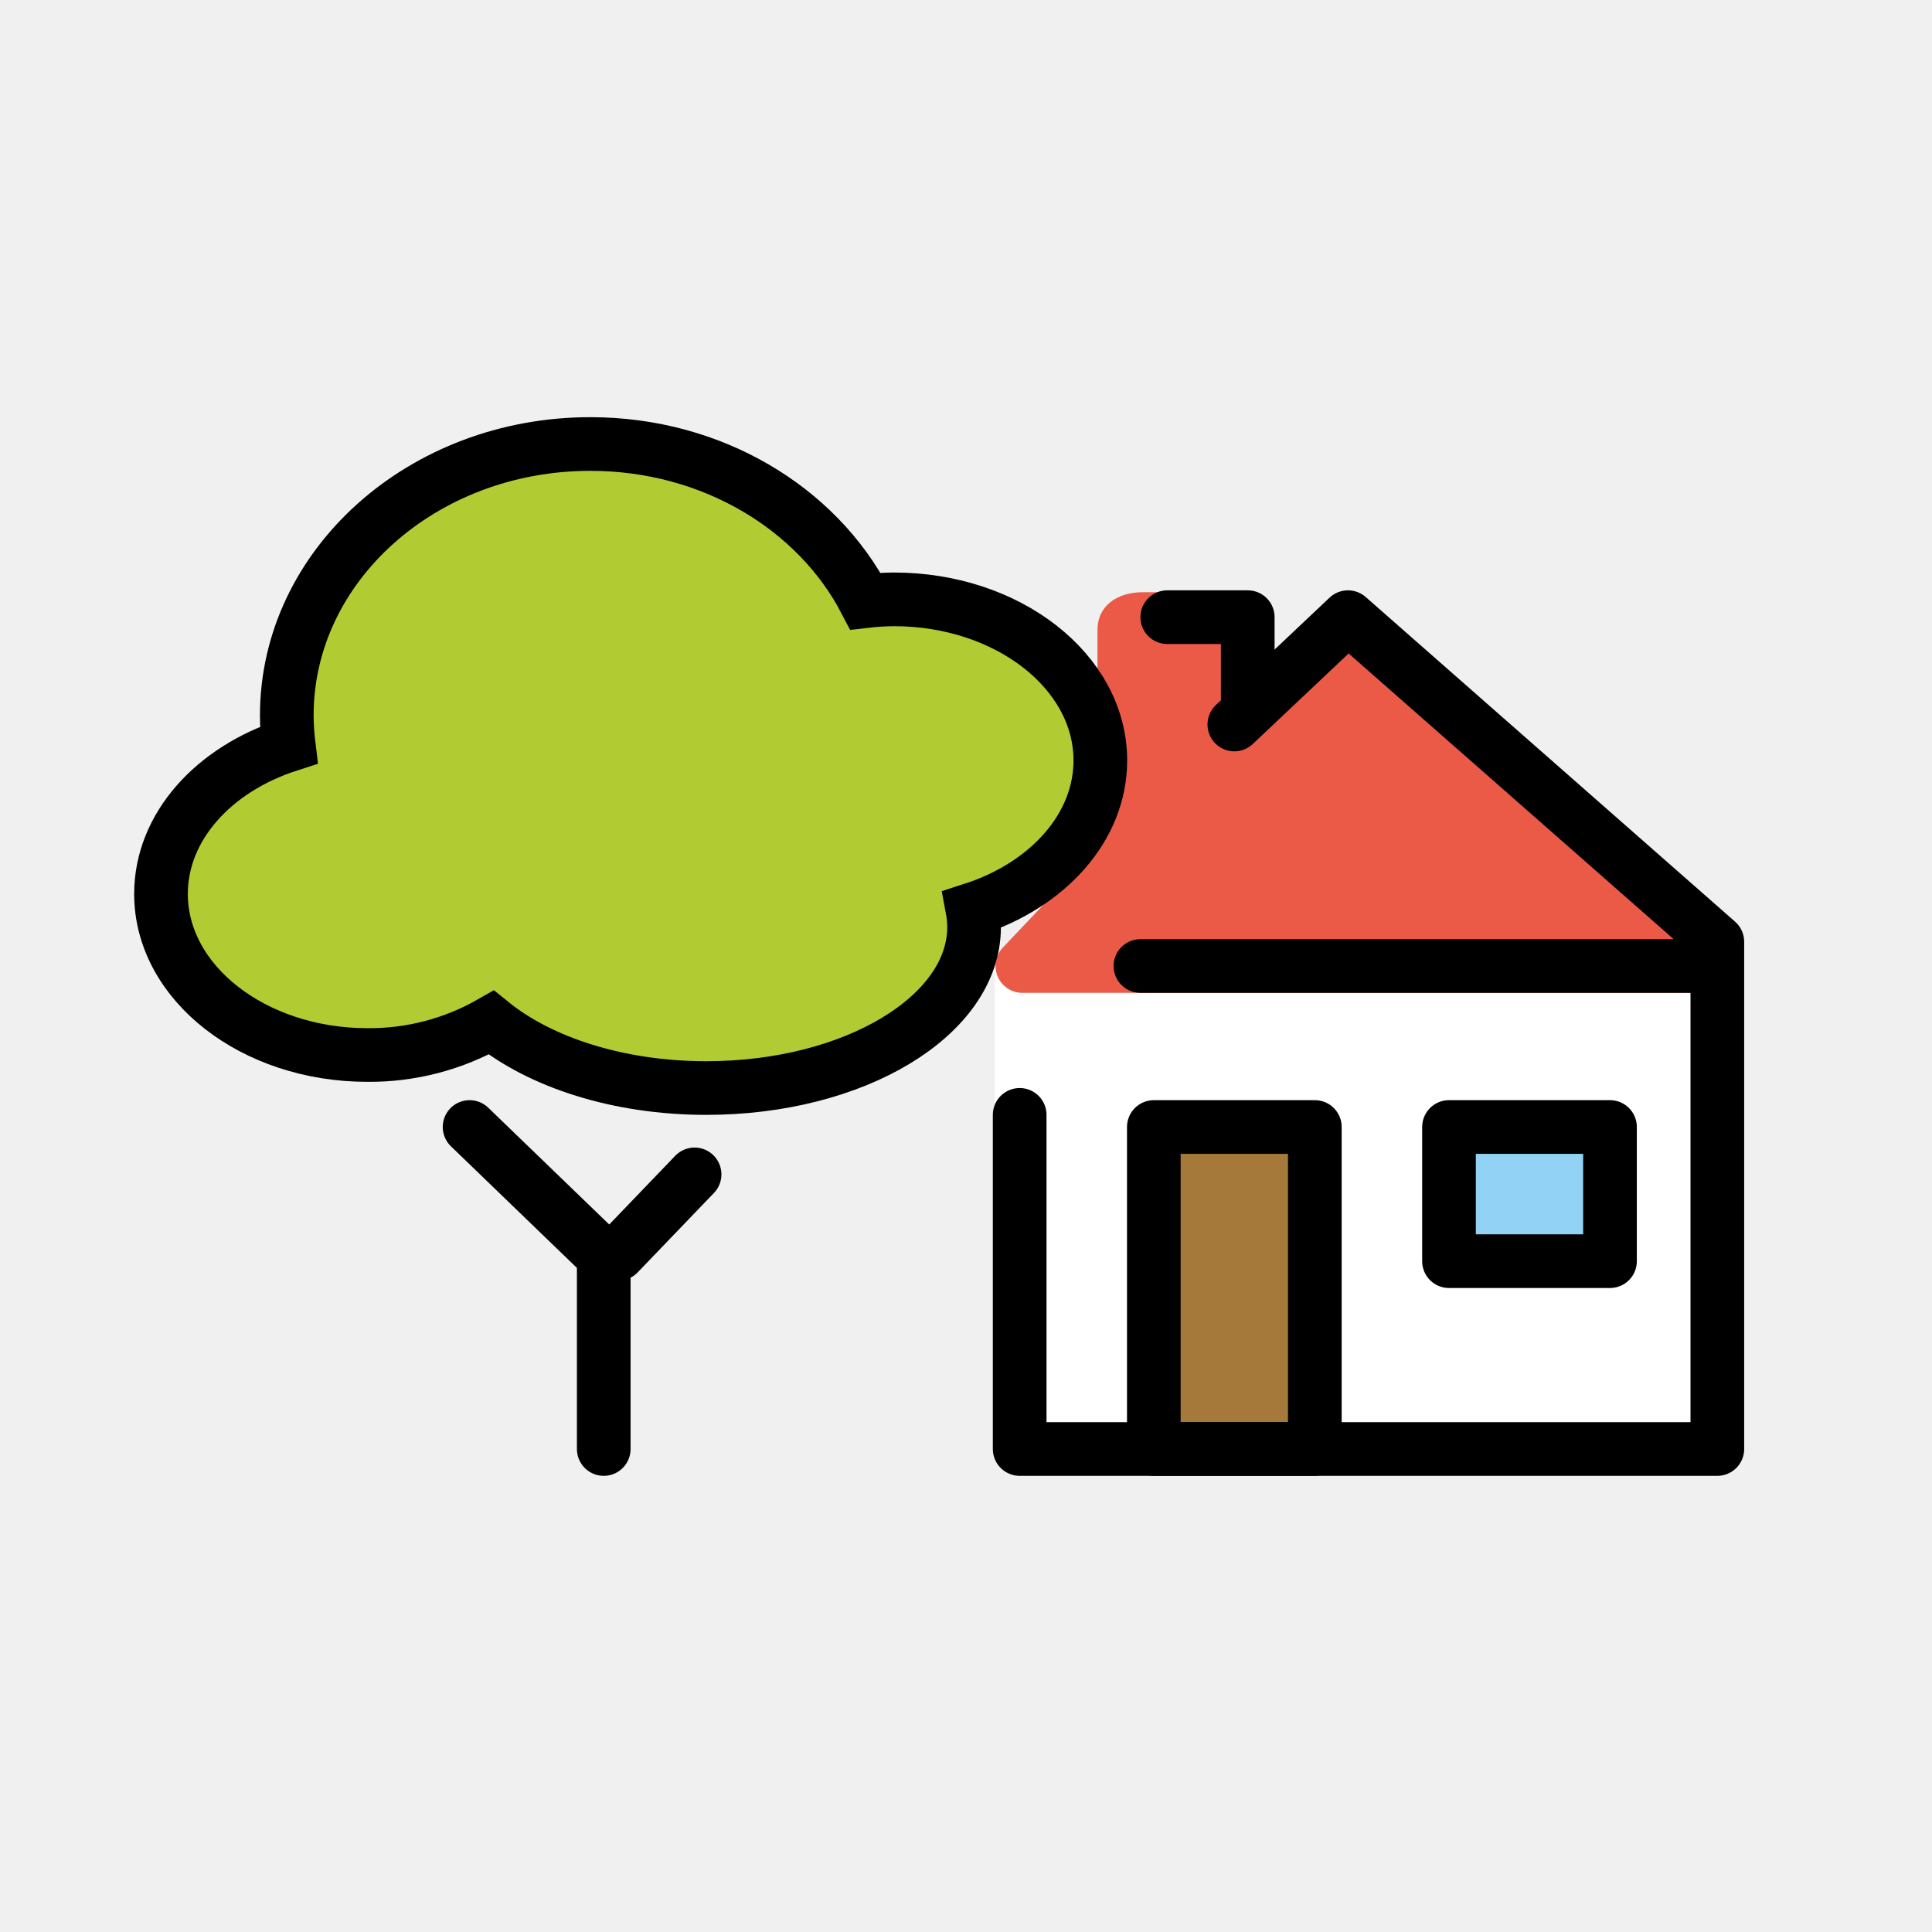
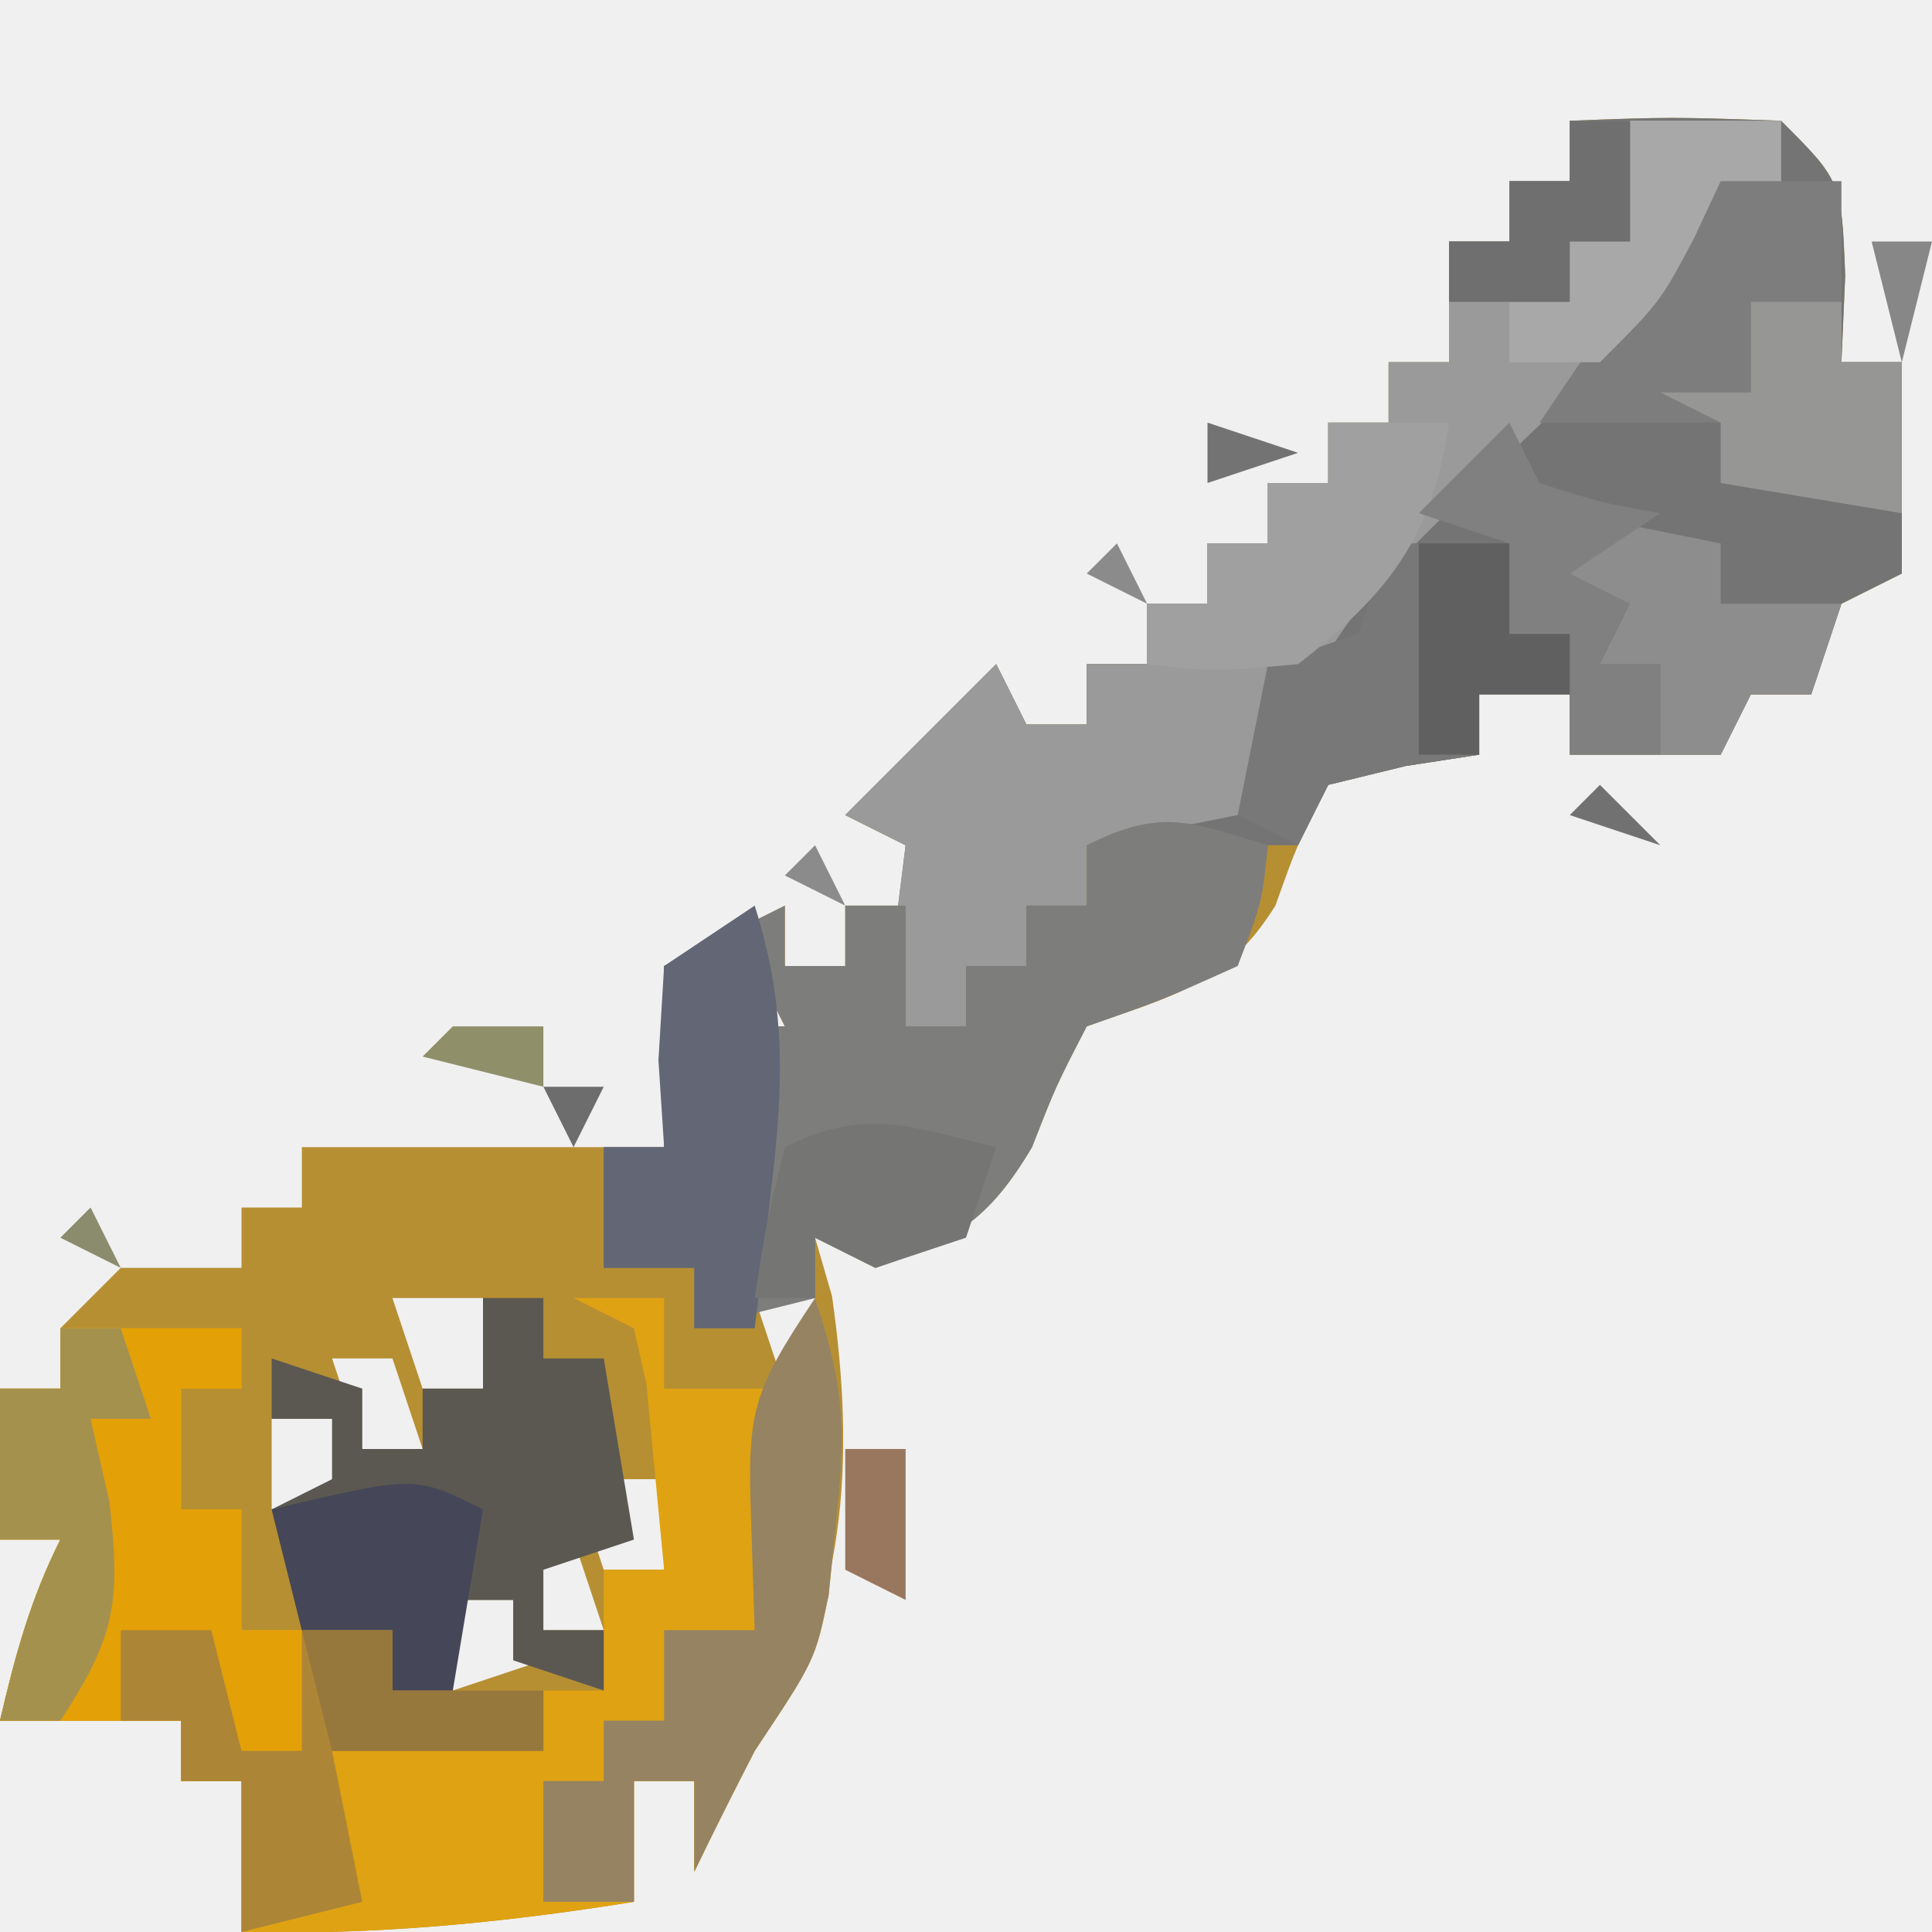
- <svg xmlns="http://www.w3.org/2000/svg" id="emoji" viewBox="0 0 72 72" version="1.1">
-   <g id="color">
-     <rect x="37.075" y="36.053" width="26.884" height="18.114" fill="#FFFFFF" />
-     <polygon fill="#EA5A47" stroke="#EA5A47" stroke-linecap="round" stroke-linejoin="round" stroke-miterlimit="10" stroke-width="2" points="50.235,23.2 38.1,36 63.5,36" />
-     <path fill="#EA5A47" d="M47.3,26l-6.4,6.059v-8.573c0-0.931,0.755-1.416,1.686-1.416h3.028 c0.931,0,1.686,0.485,1.686,1.416C47.3,23.486,47.3,26,47.3,26z" />
-     <rect x="43" y="42" width="6" height="12" fill="#A57939" />
-     <rect x="54" y="42" width="6" height="5" fill="#92D3F5" />
-     <path fill="#B1CC33" d="M41.006,28.339c0-3.312-3.445-6.003-7.694-6.003c-0.355,0.003-0.71,0.025-1.062,0.066 c-1.8-3.455-5.707-5.855-10.25-5.855c-6.248,0-11.312,4.529-11.312,10.114c0.001,0.369,0.025,0.738,0.07,1.104 C7.966,28.666,6,30.81,6,33.314c0,3.312,3.445,6.003,7.694,6.003c1.615,0.014,3.206-0.402,4.614-1.207 c1.818,1.477,4.726,2.438,8.015,2.438c5.511,0,9.978-2.688,9.978-6.003c-0.001-0.219-0.021-0.438-0.061-0.653 C39.036,32.99,41.006,30.845,41.006,28.339z" />
-   </g>
-   <g id="hair" />
-   <g id="skin" />
-   <g id="skin-shadow" />
-   <g id="line">
-     <polyline fill="none" stroke="#000000" stroke-linecap="round" stroke-linejoin="round" stroke-miterlimit="10" stroke-width="2" points="46,27 50.235,23 64,35.098 64,54 38,54 38,41.548" />
-     <rect x="43" y="42" width="6" height="12" fill="none" stroke="#000000" stroke-linecap="round" stroke-linejoin="round" stroke-miterlimit="10" stroke-width="2" />
-     <rect x="54" y="42" width="6" height="5" fill="none" stroke="#000000" stroke-linecap="round" stroke-linejoin="round" stroke-miterlimit="10" stroke-width="2" />
-     <polyline fill="none" stroke="#000000" stroke-linecap="round" stroke-linejoin="round" stroke-miterlimit="10" stroke-width="2" points="43.5,23 46.5,23 46.5,26" />
-     <path fill="none" stroke="#000000" stroke-miterlimit="10" stroke-width="2" d="M31.245,39.34" />
-     <polyline fill="none" stroke="#000000" stroke-linecap="round" stroke-linejoin="round" stroke-width="2" points="22.5,54 22.5,46.827 17.5,42" />
-     <line x1="23.041" x2="25.885" y1="46.727" y2="43.766" fill="none" stroke="#000000" stroke-linecap="round" stroke-linejoin="round" stroke-width="2" />
-     <path fill="none" stroke="#000000" stroke-linecap="round" stroke-miterlimit="10" stroke-width="2" d="M41.006,28.339 c0-3.312-3.445-6.003-7.694-6.003c-0.355,0.003-0.71,0.025-1.062,0.066c-1.8-3.455-5.707-5.855-10.25-5.855 c-6.248,0-11.312,4.529-11.312,10.114c0.001,0.369,0.025,0.738,0.07,1.104C7.966,28.666,6,30.81,6,33.314 c0,3.312,3.445,6.003,7.694,6.003c1.615,0.014,3.206-0.402,4.614-1.207c1.818,1.477,4.726,2.438,8.015,2.438 c5.511,0,9.978-2.688,9.978-6.003c-0.001-0.219-0.021-0.438-0.061-0.653 C39.036,32.99,41.006,30.845,41.006,28.339z" />
-     <line x1="63.5" x2="42.5" y1="36" y2="36" fill="none" stroke="#000000" stroke-linecap="round" stroke-linejoin="round" stroke-miterlimit="10" stroke-width="2" />
-   </g>
+ <svg xmlns="http://www.w3.org/2000/svg" version="1.1" width="64" height="64">
+   <path d="M0 0 C3.375 -0.125 3.375 -0.125 7 0 C9 2 9 2 9.125 5.125 C9.084 6.074 9.043 7.022 9 8 C9.66 8 10.32 8 11 8 C11 10.31 11 12.62 11 15 C10.34 15.33 9.68 15.66 9 16 C8.505 17.485 8.505 17.485 8 19 C7.34 19 6.68 19 6 19 C5.67 19.66 5.34 20.32 5 21 C3.35 21 1.7 21 0 21 C0 20.34 0 19.68 0 19 C-0.99 19 -1.98 19 -3 19 C-3 19.66 -3 20.32 -3 21 C-3.804 21.124 -4.609 21.247 -5.438 21.375 C-6.283 21.581 -7.129 21.788 -8 22 C-9.028 23.969 -9.028 23.969 -9.75 26 C-11.403 28.645 -13.125 28.968 -16 30 C-17.021 31.977 -17.021 31.977 -17.812 34 C-19.245 36.413 -20.37 37.096 -23 38 C-23.66 37.67 -24.32 37.34 -25 37 C-24.814 37.639 -24.629 38.279 -24.438 38.938 C-23.661 44.372 -23.928 49.392 -27 54 C-27.682 55.326 -28.352 56.658 -29 58 C-29 57.01 -29 56.02 -29 55 C-29.66 55 -30.32 55 -31 55 C-31 56.32 -31 57.64 -31 59 C-35.386 59.702 -39.558 60.108 -44 60 C-44 58.35 -44 56.7 -44 55 C-44.66 55 -45.32 55 -46 55 C-46 54.34 -46 53.68 -46 53 C-47.32 53 -48.64 53 -50 53 C-50.66 53 -51.32 53 -52 53 C-51.494 50.831 -51 49 -50 47 C-50.66 47 -51.32 47 -52 47 C-52 45.35 -52 43.7 -52 42 C-51.34 42 -50.68 42 -50 42 C-50 41.34 -50 40.68 -50 40 C-49.34 39.34 -48.68 38.68 -48 38 C-46.68 38 -45.36 38 -44 38 C-44 37.34 -44 36.68 -44 36 C-43.34 36 -42.68 36 -42 36 C-42 35.34 -42 34.68 -42 34 C-38.04 34 -34.08 34 -30 34 C-30 32.02 -30 30.04 -30 28 C-28.68 27.34 -27.36 26.68 -26 26 C-26 26.66 -26 27.32 -26 28 C-25.34 28 -24.68 28 -24 28 C-24 27.34 -24 26.68 -24 26 C-23.34 26 -22.68 26 -22 26 C-22 25.34 -22 24.68 -22 24 C-22.66 23.67 -23.32 23.34 -24 23 C-22.35 21.35 -20.7 19.7 -19 18 C-18.505 18.99 -18.505 18.99 -18 20 C-17.34 20 -16.68 20 -16 20 C-16 19.34 -16 18.68 -16 18 C-15.34 18 -14.68 18 -14 18 C-14 17.34 -14 16.68 -14 16 C-13.34 16 -12.68 16 -12 16 C-12 15.34 -12 14.68 -12 14 C-11.34 14 -10.68 14 -10 14 C-10 13.34 -10 12.68 -10 12 C-9.34 12 -8.68 12 -8 12 C-8 11.34 -8 10.68 -8 10 C-7.34 10 -6.68 10 -6 10 C-6 9.34 -6 8.68 -6 8 C-5.34 8 -4.68 8 -4 8 C-4 6.68 -4 5.36 -4 4 C-3.34 4 -2.68 4 -2 4 C-2 3.34 -2 2.68 -2 2 C-1.34 2 -0.68 2 0 2 C0 1.34 0 0.68 0 0 Z M-27 28 C-27.33 28.66 -27.66 29.32 -28 30 C-27.34 30 -26.68 30 -26 30 C-26.33 29.34 -26.66 28.68 -27 28 Z M-39 39 C-38.67 39.99 -38.34 40.98 -38 42 C-37.34 42 -36.68 42 -36 42 C-36 41.01 -36 40.02 -36 39 C-36.99 39 -37.98 39 -39 39 Z M-27 39 C-26.67 39.99 -26.34 40.98 -26 42 C-25.67 41.01 -25.34 40.02 -25 39 C-25.66 39 -26.32 39 -27 39 Z M-41 41 C-40.67 41.99 -40.34 42.98 -40 44 C-39.34 44 -38.68 44 -38 44 C-38.33 43.01 -38.66 42.02 -39 41 C-39.66 41 -40.32 41 -41 41 Z M-43 43 C-43 43.99 -43 44.98 -43 46 C-42.01 45.67 -41.02 45.34 -40 45 C-40.33 44.34 -40.66 43.68 -41 43 C-41.66 43 -42.32 43 -43 43 Z M-33 45 C-32.67 45.99 -32.34 46.98 -32 48 C-31.34 48 -30.68 48 -30 48 C-30 47.01 -30 46.02 -30 45 C-30.99 45 -31.98 45 -33 45 Z M-35 47 C-34.67 47.99 -34.34 48.98 -34 50 C-33.34 50 -32.68 50 -32 50 C-32.33 49.01 -32.66 48.02 -33 47 C-33.66 47 -34.32 47 -35 47 Z M-37 49 C-37 49.99 -37 50.98 -37 52 C-36.01 51.67 -35.02 51.34 -34 51 C-34.33 50.34 -34.66 49.68 -35 49 C-35.66 49 -36.32 49 -37 49 Z " fill="#B68F33" transform="translate(52,4)" />
+   <path d="M0 0 C3.375 -0.125 3.375 -0.125 7 0 C9 2 9 2 9.125 5.125 C9.084 6.074 9.043 7.022 9 8 C9.66 8 10.32 8 11 8 C11 10.31 11 12.62 11 15 C10.34 15.33 9.68 15.66 9 16 C8.505 17.485 8.505 17.485 8 19 C7.34 19 6.68 19 6 19 C5.67 19.66 5.34 20.32 5 21 C3.35 21 1.7 21 0 21 C0 20.34 0 19.68 0 19 C-0.99 19 -1.98 19 -3 19 C-3 19.66 -3 20.32 -3 21 C-3.804 21.124 -4.609 21.247 -5.438 21.375 C-6.283 21.581 -7.129 21.788 -8 22 C-8.33 22.66 -8.66 23.32 -9 24 C-11.31 24 -13.62 24 -16 24 C-16 24.66 -16 25.32 -16 26 C-16.66 26 -17.32 26 -18 26 C-18 26.66 -18 27.32 -18 28 C-18.66 28 -19.32 28 -20 28 C-20 28.66 -20 29.32 -20 30 C-20.66 30 -21.32 30 -22 30 C-22.33 30.66 -22.66 31.32 -23 32 C-22.67 29.36 -22.34 26.72 -22 24 C-22.66 23.67 -23.32 23.34 -24 23 C-22.35 21.35 -20.7 19.7 -19 18 C-18.67 18.66 -18.34 19.32 -18 20 C-17.34 20 -16.68 20 -16 20 C-16 19.34 -16 18.68 -16 18 C-15.34 18 -14.68 18 -14 18 C-14 17.34 -14 16.68 -14 16 C-13.34 16 -12.68 16 -12 16 C-12 15.34 -12 14.68 -12 14 C-11.34 14 -10.68 14 -10 14 C-10 13.34 -10 12.68 -10 12 C-9.34 12 -8.68 12 -8 12 C-8 11.34 -8 10.68 -8 10 C-7.34 10 -6.68 10 -6 10 C-6 9.34 -6 8.68 -6 8 C-5.34 8 -4.68 8 -4 8 C-4 6.68 -4 5.36 -4 4 C-3.34 4 -2.68 4 -2 4 C-2 3.34 -2 2.68 -2 2 C-1.34 2 -0.68 2 0 2 C0 1.34 0 0.68 0 0 Z " fill="#747474" transform="translate(52,4)" />
+   <path d="M0 0 C0.99 0 1.98 0 3 0 C3 0.99 3 1.98 3 3 C4.32 3 5.64 3 7 3 C7.33 2.01 7.66 1.02 8 0 C9.003 3.01 9.031 4.424 8.688 7.5 C8.57 8.66 8.57 8.66 8.449 9.844 C8 12 8 12 6 15 C5.318 16.326 4.648 17.658 4 19 C4 18.01 4 17.02 4 16 C3.34 16 2.68 16 2 16 C2 17.32 2 18.64 2 20 C-2.386 20.702 -6.558 21.108 -11 21 C-11 19.35 -11 17.7 -11 16 C-11.66 16 -12.32 16 -13 16 C-13 15.34 -13 14.68 -13 14 C-14.32 14 -15.64 14 -17 14 C-17.66 14 -18.32 14 -19 14 C-18.494 11.831 -18 10 -17 8 C-17.66 8 -18.32 8 -19 8 C-19 6.35 -19 4.7 -19 3 C-18.34 3 -17.68 3 -17 3 C-17 2.34 -17 1.68 -17 1 C-15.02 1 -13.04 1 -11 1 C-11 1.66 -11 2.32 -11 3 C-11.66 3 -12.32 3 -13 3 C-13 4.32 -13 5.64 -13 7 C-12.34 7 -11.68 7 -11 7 C-11 8.32 -11 9.64 -11 11 C-9.35 11 -7.7 11 -6 11 C-6 11.66 -6 12.32 -6 13 C-3.69 13 -1.38 13 1 13 C1 11.68 1 10.36 1 9 C1.66 9 2.32 9 3 9 C2.876 7.701 2.752 6.401 2.625 5.062 C2.555 4.332 2.486 3.601 2.414 2.848 C2.277 2.238 2.141 1.628 2 1 C1.34 0.67 0.68 0.34 0 0 Z " fill="#DFA212" transform="translate(19,43)" />
+   <path d="M0 0 C2.31 0 4.62 0 7 0 C7 0.66 7 1.32 7 2 C6.34 2 5.68 2 5 2 C4.64 2.853 4.64 2.853 4.273 3.723 C2.742 6.462 0.889 8.267 -1.375 10.438 C-7.269 15.984 -7.269 15.984 -11 23 C-12.65 23.33 -14.3 23.66 -16 24 C-16 24.66 -16 25.32 -16 26 C-16.66 26 -17.32 26 -18 26 C-18 26.66 -18 27.32 -18 28 C-18.66 28 -19.32 28 -20 28 C-20 28.66 -20 29.32 -20 30 C-20.66 30 -21.32 30 -22 30 C-22.33 30.66 -22.66 31.32 -23 32 C-22.67 29.36 -22.34 26.72 -22 24 C-22.66 23.67 -23.32 23.34 -24 23 C-22.35 21.35 -20.7 19.7 -19 18 C-18.67 18.66 -18.34 19.32 -18 20 C-17.34 20 -16.68 20 -16 20 C-16 19.34 -16 18.68 -16 18 C-15.34 18 -14.68 18 -14 18 C-14 17.34 -14 16.68 -14 16 C-13.34 16 -12.68 16 -12 16 C-12 15.34 -12 14.68 -12 14 C-11.34 14 -10.68 14 -10 14 C-10 13.34 -10 12.68 -10 12 C-9.34 12 -8.68 12 -8 12 C-8 11.34 -8 10.68 -8 10 C-7.34 10 -6.68 10 -6 10 C-6 9.34 -6 8.68 -6 8 C-5.34 8 -4.68 8 -4 8 C-4 6.68 -4 5.36 -4 4 C-3.34 4 -2.68 4 -2 4 C-2 3.34 -2 2.68 -2 2 C-1.34 2 -0.68 2 0 2 C0 1.34 0 0.68 0 0 Z " fill="#9A9A9A" transform="translate(52,4)" />
+   <path d="M0 0 C-0.188 1.875 -0.188 1.875 -1 4 C-3.5 5.125 -3.5 5.125 -6 6 C-7.021 7.977 -7.021 7.977 -7.812 10 C-9.245 12.413 -10.37 13.096 -13 14 C-13.66 13.67 -14.32 13.34 -15 13 C-15 13.66 -15 14.32 -15 15 C-16.32 15.33 -17.64 15.66 -19 16 C-19 15.34 -19 14.68 -19 14 C-19.99 14 -20.98 14 -22 14 C-22 12.68 -22 11.36 -22 10 C-21.34 10 -20.68 10 -20 10 C-20 8.02 -20 6.04 -20 4 C-18.68 3.34 -17.36 2.68 -16 2 C-16 2.66 -16 3.32 -16 4 C-15.34 4 -14.68 4 -14 4 C-14 3.34 -14 2.68 -14 2 C-13.34 2 -12.68 2 -12 2 C-12 3.32 -12 4.64 -12 6 C-11.34 6 -10.68 6 -10 6 C-10 5.34 -10 4.68 -10 4 C-9.34 4 -8.68 4 -8 4 C-8 3.34 -8 2.68 -8 2 C-7.34 2 -6.68 2 -6 2 C-6 1.34 -6 0.68 -6 0 C-3.509 -1.245 -2.589 -0.777 0 0 Z M-17 4 C-17.33 4.66 -17.66 5.32 -18 6 C-17.34 6 -16.68 6 -16 6 C-16.33 5.34 -16.66 4.68 -17 4 Z " fill="#7D7D7C" transform="translate(42,28)" />
+   <path d="M0 0 C1.98 0 3.96 0 6 0 C6 0.66 6 1.32 6 2 C5.34 2 4.68 2 4 2 C4 3.32 4 4.64 4 6 C4.66 6 5.32 6 6 6 C6 7.32 6 8.64 6 10 C7.65 10 9.3 10 11 10 C11 10.66 11 11.32 11 12 C12.65 12 14.3 12 16 12 C16 12.66 16 13.32 16 14 C13.69 14 11.38 14 9 14 C9.33 15.65 9.66 17.3 10 19 C8.68 19.33 7.36 19.66 6 20 C6 18.35 6 16.7 6 15 C5.34 15 4.68 15 4 15 C4 14.34 4 13.68 4 13 C2.68 13 1.36 13 0 13 C-0.66 13 -1.32 13 -2 13 C-1.494 10.831 -1 9 0 7 C-0.66 7 -1.32 7 -2 7 C-2 5.35 -2 3.7 -2 2 C-1.34 2 -0.68 2 0 2 C0 1.34 0 0.68 0 0 Z " fill="#E4A007" transform="translate(2,44)" />
+   <path d="M0 0 C0.66 0 1.32 0 2 0 C2 0.66 2 1.32 2 2 C2.66 2 3.32 2 4 2 C4.33 3.98 4.66 5.96 5 8 C4.01 8.33 3.02 8.66 2 9 C2 9.66 2 10.32 2 11 C2.66 11 3.32 11 4 11 C4 11.66 4 12.32 4 13 C3.01 12.67 2.02 12.34 1 12 C1 11.34 1 10.68 1 10 C0.34 10 -0.32 10 -1 10 C-1 10.99 -1 11.98 -1 13 C-1.66 13 -2.32 13 -3 13 C-3 12.34 -3 11.68 -3 11 C-3.99 11 -4.98 11 -6 11 C-6.33 9.68 -6.66 8.36 -7 7 C-6.34 6.67 -5.68 6.34 -5 6 C-5 5.34 -5 4.68 -5 4 C-5.66 4 -6.32 4 -7 4 C-7 3.34 -7 2.68 -7 2 C-6.01 2.33 -5.02 2.66 -4 3 C-4 3.66 -4 4.32 -4 5 C-3.34 5 -2.68 5 -2 5 C-2 4.34 -2 3.68 -2 3 C-1.34 3 -0.68 3 0 3 C0 2.01 0 1.02 0 0 Z " fill="#5B5852" transform="translate(16,43)" />
+   <path d="M0 0 C1.32 0 2.64 0 4 0 C4 1.98 4 3.96 4 6 C4.66 6 5.32 6 6 6 C6 7.65 6 9.3 6 11 C3.03 10.505 3.03 10.505 0 10 C0 9.34 0 8.68 0 8 C-1.98 8 -3.96 8 -6 8 C-5.1 6.656 -4.179 5.325 -3.25 4 C-2.484 2.886 -2.484 2.886 -1.703 1.75 C-0.86 0.884 -0.86 0.884 0 0 Z " fill="#7D7D7D" transform="translate(57,6)" />
+   <path d="M0 0 C1.003 3.01 1.031 4.424 0.688 7.5 C0.57 8.66 0.57 8.66 0.449 9.844 C0 12 0 12 -2 15 C-2.682 16.326 -3.352 17.658 -4 19 C-4 18.01 -4 17.02 -4 16 C-4.66 16 -5.32 16 -6 16 C-6 17.32 -6 18.64 -6 20 C-6.99 20 -7.98 20 -9 20 C-9 18.68 -9 17.36 -9 16 C-8.34 16 -7.68 16 -7 16 C-7 15.34 -7 14.68 -7 14 C-6.34 14 -5.68 14 -5 14 C-5 13.01 -5 12.02 -5 11 C-4.01 11 -3.02 11 -2 11 C-2.062 9.113 -2.062 9.113 -2.125 7.188 C-2.239 3.709 -2.059 3.089 0 0 Z " fill="#958362" transform="translate(27,43)" />
+   <path d="M0 0 C0.99 0 1.98 0 3 0 C3.33 1.32 3.66 2.64 4 4 C4.66 4 5.32 4 6 4 C6 2.68 6 1.36 6 0 C6.99 0 7.98 0 9 0 C9 0.66 9 1.32 9 2 C10.65 2 12.3 2 14 2 C14 2.66 14 3.32 14 4 C11.69 4 9.38 4 7 4 C7.33 5.65 7.66 7.3 8 9 C6.68 9.33 5.36 9.66 4 10 C4 8.35 4 6.7 4 5 C3.34 5 2.68 5 2 5 C2 4.34 2 3.68 2 3 C1.34 3 0.68 3 0 3 C0 2.01 0 1.02 0 0 Z " fill="#AD8537" transform="translate(4,54)" />
+   <path d="M0 0 C1.32 0 2.64 0 4 0 C4 0.99 4 1.98 4 3 C4.66 3 5.32 3 6 3 C6 3.66 6 4.32 6 5 C5.01 5 4.02 5 3 5 C3 5.66 3 6.32 3 7 C2.196 7.124 1.391 7.247 0.562 7.375 C-0.706 7.684 -0.706 7.684 -2 8 C-2.33 8.66 -2.66 9.32 -3 10 C-3.66 9.67 -4.32 9.34 -5 9 C-4.67 7.35 -4.34 5.7 -4 4 C-3.01 3.67 -2.02 3.34 -1 3 C-0.67 2.01 -0.34 1.02 0 0 Z " fill="#787878" transform="translate(46,18)" />
+   <path d="M0 0 C1.031 3.269 0.964 5.86 0.562 9.25 C0.461 10.142 0.359 11.034 0.254 11.953 C0.17 12.629 0.086 13.304 0 14 C-0.66 14 -1.32 14 -2 14 C-2 13.34 -2 12.68 -2 12 C-2.99 12 -3.98 12 -5 12 C-5 10.68 -5 9.36 -5 8 C-4.34 8 -3.68 8 -3 8 C-3.062 7.051 -3.124 6.103 -3.188 5.125 C-3.126 4.094 -3.064 3.062 -3 2 C-2.01 1.34 -1.02 0.68 0 0 Z " fill="#626675" transform="translate(25,30)" />
+   <path d="M0 0 C1.32 0 2.64 0 4 0 C3.458 3.791 2.007 5.661 -1 8 C-3.75 8.25 -3.75 8.25 -6 8 C-6 7.34 -6 6.68 -6 6 C-5.34 6 -4.68 6 -4 6 C-4 5.34 -4 4.68 -4 4 C-3.34 4 -2.68 4 -2 4 C-2 3.34 -2 2.68 -2 2 C-1.34 2 -0.68 2 0 2 C0 1.34 0 0.68 0 0 Z " fill="#A1A0A0" transform="translate(44,14)" />
+   <path d="M0 0 C1.65 0.33 3.3 0.66 5 1 C5 1.66 5 2.32 5 3 C6.32 3 7.64 3 9 3 C8.67 3.99 8.34 4.98 8 6 C7.34 6 6.68 6 6 6 C5.67 6.66 5.34 7.32 5 8 C4.34 8 3.68 8 3 8 C3 7.01 3 6.02 3 5 C2.34 5 1.68 5 1 5 C0 3 0 3 0 0 Z " fill="#8E8D8D" transform="translate(52,17)" />
+   <path d="M0 0 C0.66 0 1.32 0 2 0 C2.33 0.99 2.66 1.98 3 3 C2.34 3 1.68 3 1 3 C1.309 4.361 1.309 4.361 1.625 5.75 C2.013 9.11 1.804 10.241 0 13 C-0.66 13 -1.32 13 -2 13 C-1.494 10.831 -1 9 0 7 C-0.66 7 -1.32 7 -2 7 C-2 5.35 -2 3.7 -2 2 C-1.34 2 -0.68 2 0 2 C0 1.34 0 0.68 0 0 Z " fill="#A4914E" transform="translate(2,44)" />
+   <path d="M0 0 C0.33 0.66 0.66 1.32 1 2 C3.025 2.652 3.025 2.652 5 3 C4.01 3.66 3.02 4.32 2 5 C2.66 5.33 3.32 5.66 4 6 C3.67 6.66 3.34 7.32 3 8 C3.66 8 4.32 8 5 8 C5 8.99 5 9.98 5 11 C4.01 11 3.02 11 2 11 C2 9.68 2 8.36 2 7 C1.34 7 0.68 7 0 7 C0 6.01 0 5.02 0 4 C-0.99 3.67 -1.98 3.34 -3 3 C-2.01 2.01 -1.02 1.02 0 0 Z " fill="#808080" transform="translate(50,14)" />
+   <path d="M0 0 C0.99 0 1.98 0 3 0 C3 0.66 3 1.32 3 2 C3.66 2 4.32 2 5 2 C5 3.65 5 5.3 5 7 C2.03 6.505 2.03 6.505 -1 6 C-1 5.34 -1 4.68 -1 4 C-1.66 3.67 -2.32 3.34 -3 3 C-2.01 3 -1.02 3 0 3 C0 2.01 0 1.02 0 0 Z " fill="#969695" transform="translate(58,10)" />
+   <path d="M0 0 C1.65 0 3.3 0 5 0 C5 0.66 5 1.32 5 2 C4.34 2 3.68 2 3 2 C2.567 2.928 2.567 2.928 2.125 3.875 C1 6 1 6 -1 8 C-1.99 8 -2.98 8 -4 8 C-4 7.34 -4 6.68 -4 6 C-3.34 6 -2.68 6 -2 6 C-2 5.34 -2 4.68 -2 4 C-1.34 4 -0.68 4 0 4 C0 2.68 0 1.36 0 0 Z " fill="#A8A8A8" transform="translate(54,4)" />
+   <path d="M0 0 C-0.33 1.98 -0.66 3.96 -1 6 C-1.66 6 -2.32 6 -3 6 C-3 5.34 -3 4.68 -3 4 C-3.99 4 -4.98 4 -6 4 C-6.33 2.68 -6.66 1.36 -7 0 C-2.25 -1.125 -2.25 -1.125 0 0 Z " fill="#454758" transform="translate(16,50)" />
+   <path d="M0 0 C-0.33 0.99 -0.66 1.98 -1 3 C-1.99 3.33 -2.98 3.66 -4 4 C-4.66 3.67 -5.32 3.34 -6 3 C-6 3.66 -6 4.32 -6 5 C-6.66 5 -7.32 5 -8 5 C-7.625 2.562 -7.625 2.562 -7 0 C-4.333 -1.333 -2.833 -0.671 0 0 Z " fill="#757574" transform="translate(33,38)" />
+   <path d="M0 0 C0.99 0 1.98 0 3 0 C3 0.99 3 1.98 3 3 C3.66 3 4.32 3 5 3 C5 3.66 5 4.32 5 5 C4.01 5 3.02 5 2 5 C2 5.66 2 6.32 2 7 C1.34 7 0.68 7 0 7 C0 4.69 0 2.38 0 0 Z " fill="#606060" transform="translate(47,18)" />
+   <path d="M0 0 C0.99 0 1.98 0 3 0 C3 0.66 3 1.32 3 2 C4.65 2 6.3 2 8 2 C8 2.66 8 3.32 8 4 C5.69 4 3.38 4 1 4 C0.67 2.68 0.34 1.36 0 0 Z " fill="#96773C" transform="translate(10,54)" />
+   <path d="M0 0 C0.66 0 1.32 0 2 0 C2 1.32 2 2.64 2 4 C1.34 4 0.68 4 0 4 C0 4.66 0 5.32 0 6 C-1.32 6 -2.64 6 -4 6 C-4 5.34 -4 4.68 -4 4 C-3.34 4 -2.68 4 -2 4 C-2 3.34 -2 2.68 -2 2 C-1.34 2 -0.68 2 0 2 C0 1.34 0 0.68 0 0 Z " fill="#6F6F6F" transform="translate(52,4)" />
+   <path d="M0 0 C0.66 0 1.32 0 2 0 C2 1.65 2 3.3 2 5 C1.34 4.67 0.68 4.34 0 4 C0 2.68 0 1.36 0 0 Z " fill="#99775F" transform="translate(28,48)" />
+   <path d="M0 0 C0.99 0 1.98 0 3 0 C3 0.66 3 1.32 3 2 C1.68 1.67 0.36 1.34 -1 1 C-0.67 0.67 -0.34 0.34 0 0 Z " fill="#8F8F69" transform="translate(15,34)" />
+   <path d="M0 0 C0.66 0 1.32 0 2 0 C1.67 1.32 1.34 2.64 1 4 C0.67 2.68 0.34 1.36 0 0 Z " fill="#878787" transform="translate(62,8)" />
+   <path d="M0 0 C0.99 0.33 1.98 0.66 3 1 C2.01 1.33 1.02 1.66 0 2 C0 1.34 0 0.68 0 0 Z " fill="#737373" transform="translate(40,14)" />
+   <path d="M0 0 C0.66 0.66 1.32 1.32 2 2 C1.01 1.67 0.02 1.34 -1 1 C-0.67 0.67 -0.34 0.34 0 0 Z " fill="#717171" transform="translate(53,26)" />
+   <path d="M0 0 C0.33 0.66 0.66 1.32 1 2 C0.34 1.67 -0.32 1.34 -1 1 C-0.67 0.67 -0.34 0.34 0 0 Z " fill="#8B8B6D" transform="translate(3,40)" />
+   <path d="M0 0 C0.66 0 1.32 0 2 0 C1.67 0.66 1.34 1.32 1 2 C0.67 1.34 0.34 0.68 0 0 Z " fill="#6D6D6D" transform="translate(18,36)" />
+   <path d="M0 0 C0.33 0.66 0.66 1.32 1 2 C0.34 1.67 -0.32 1.34 -1 1 C-0.67 0.67 -0.34 0.34 0 0 Z " fill="#8B8B8B" transform="translate(27,28)" />
+   <path d="M0 0 C0.33 0.66 0.66 1.32 1 2 C0.34 1.67 -0.32 1.34 -1 1 C-0.67 0.67 -0.34 0.34 0 0 Z " fill="#8B8B8B" transform="translate(37,18)" />
+   <path d="M0 0 C3 1 3 1 3 1 Z " fill="#626262" transform="translate(54,2)" />
+   <path d="M0 0 C2 1 2 1 2 1 Z " fill="#7C7C7C" transform="translate(0,43)" />
+   <path d="" fill="#7C7C7C" transform="translate(0,0)" />
+   <path d="" fill="#7C7C7C" transform="translate(0,0)" />
+   <path d="" fill="#7C7C7C" transform="translate(0,0)" />
+   <path d="" fill="#515151" transform="translate(0,0)" />
+   <path d="" fill="#7C7C7C" transform="translate(0,0)" />
+   <path d="" fill="#7C7C7C" transform="translate(0,0)" />
+   <path d="" fill="#7C7C7C" transform="translate(0,0)" />
+   <path d="" fill="#7C7C7C" transform="translate(0,0)" />
+   <path d="" fill="#7C7C7C" transform="translate(0,0)" />
+   <path d="" fill="#7C7C7C" transform="translate(0,0)" />
+   <path d="" fill="#656565" transform="translate(0,0)" />
+   <path d="" fill="#7C7C7C" transform="translate(0,0)" />
+   <path d="" fill="#7C7C7C" transform="translate(0,0)" />
</svg>
